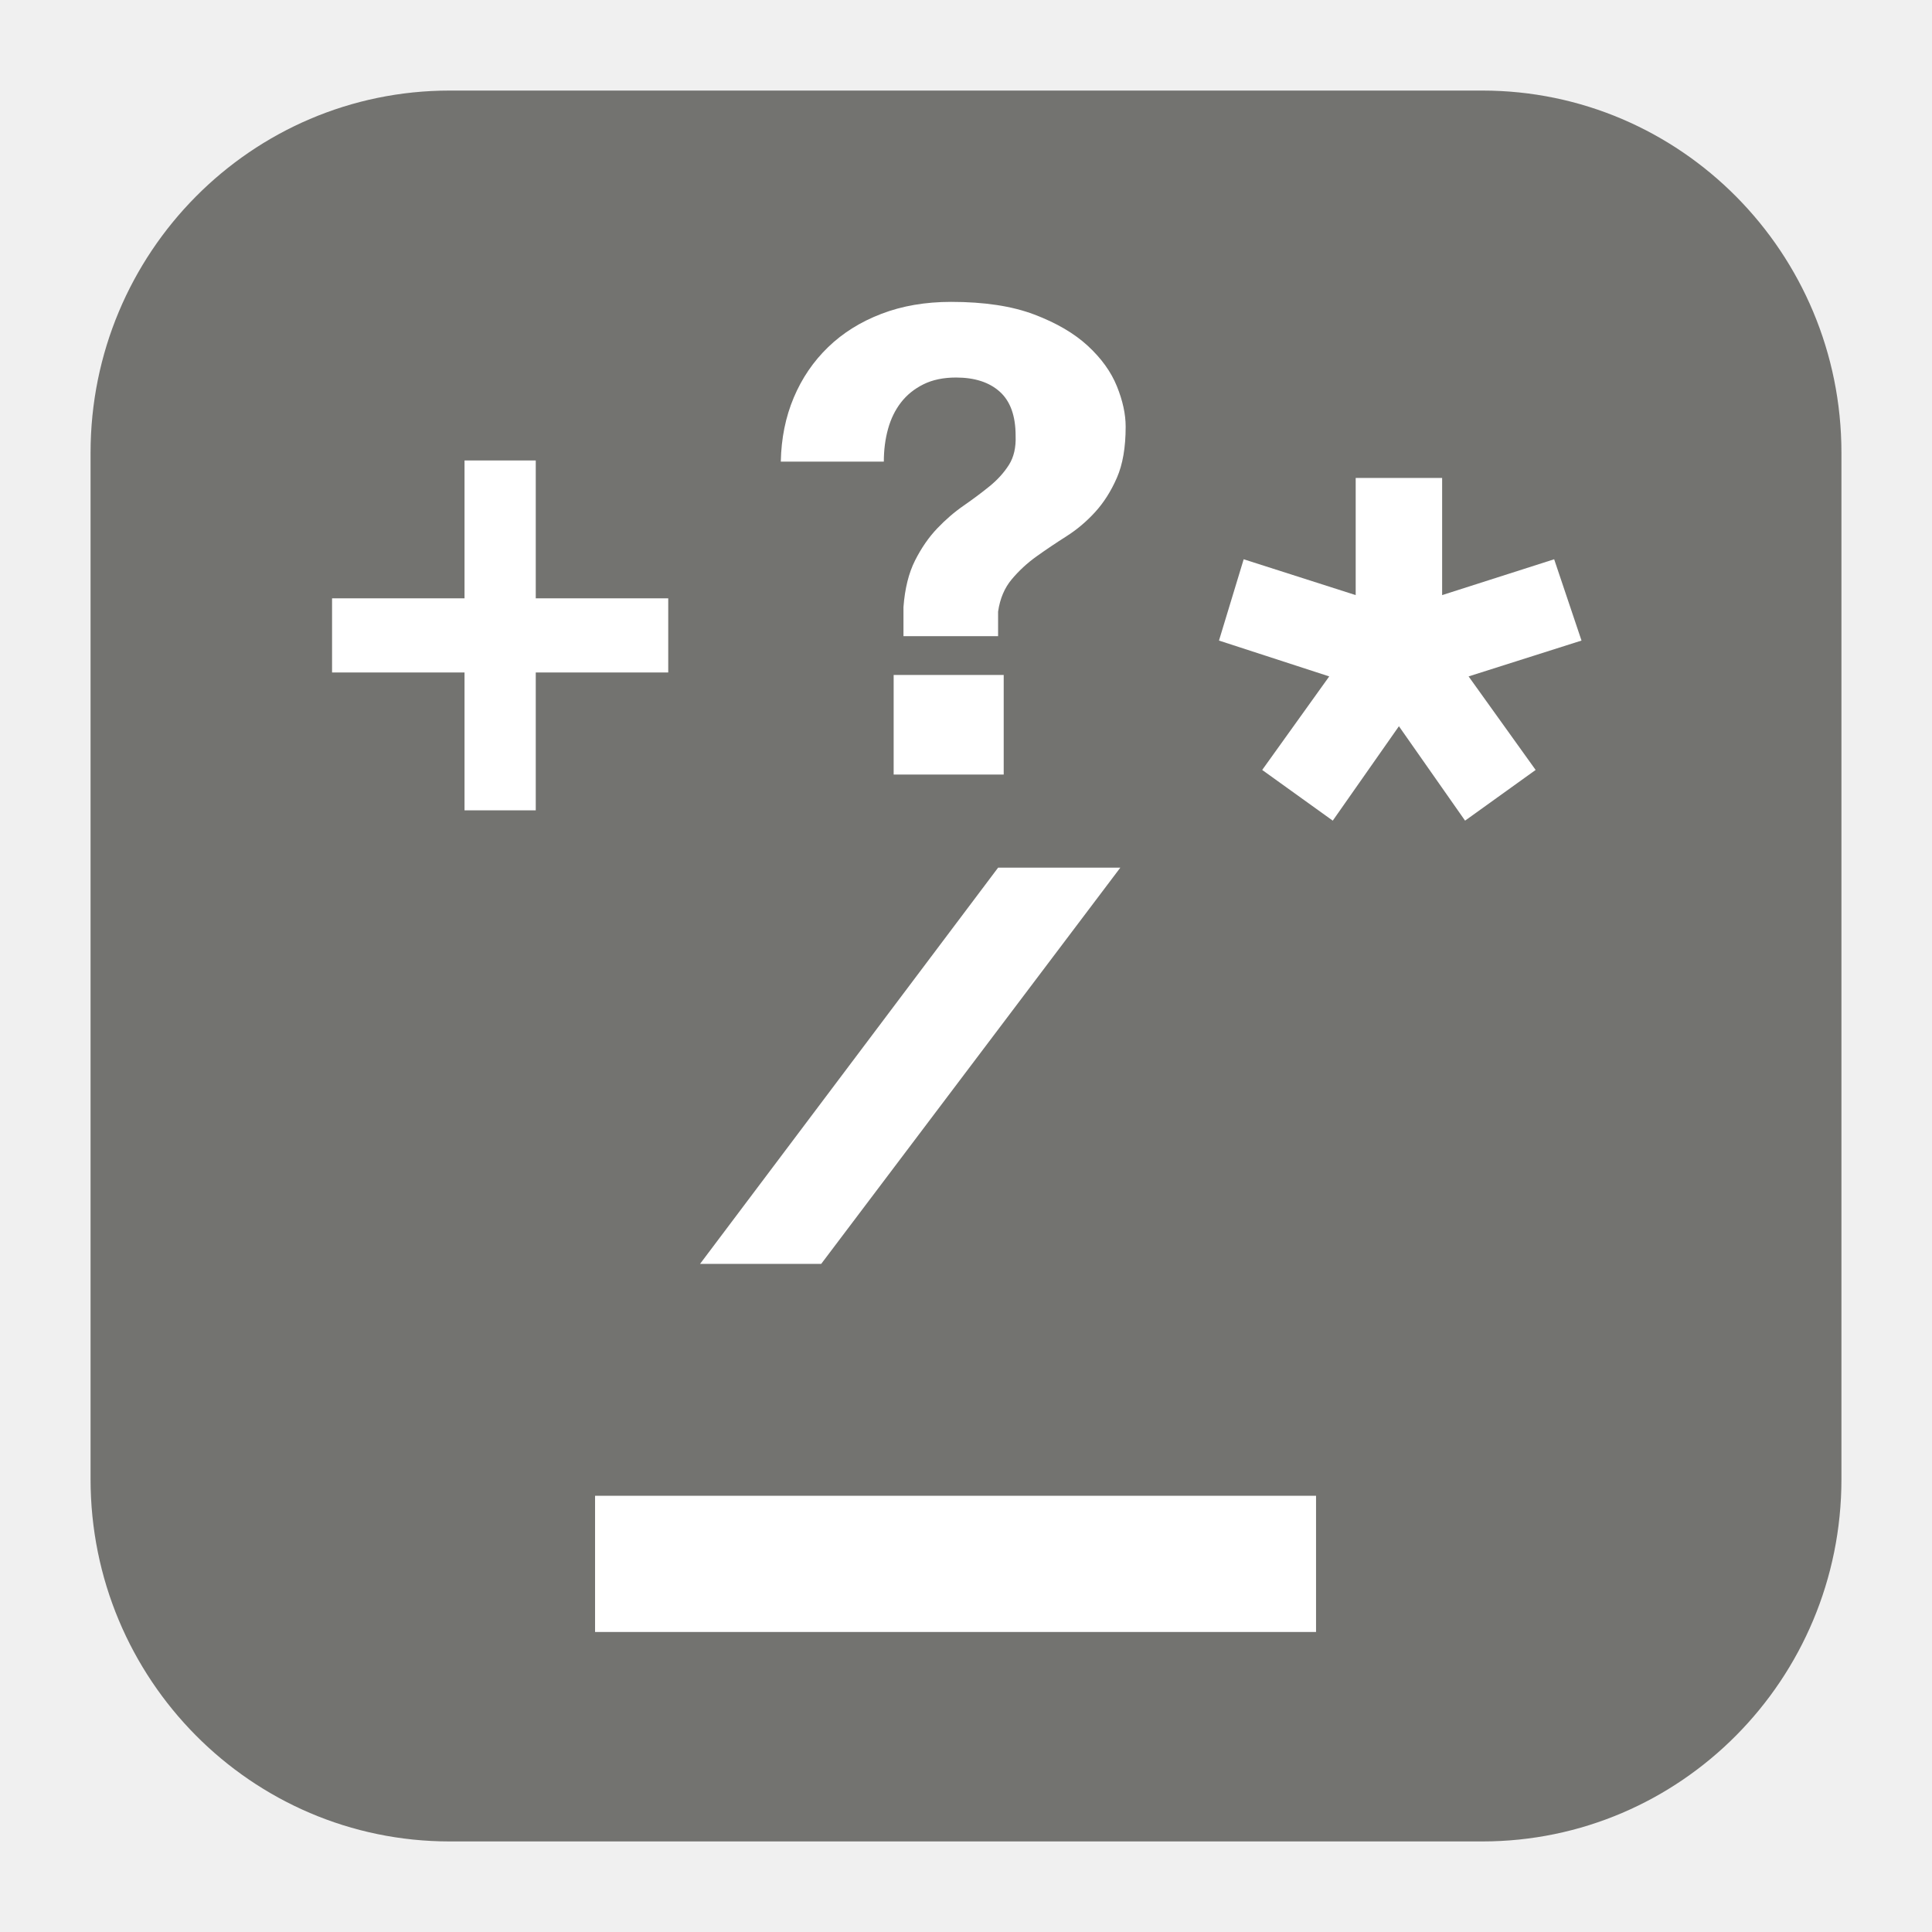
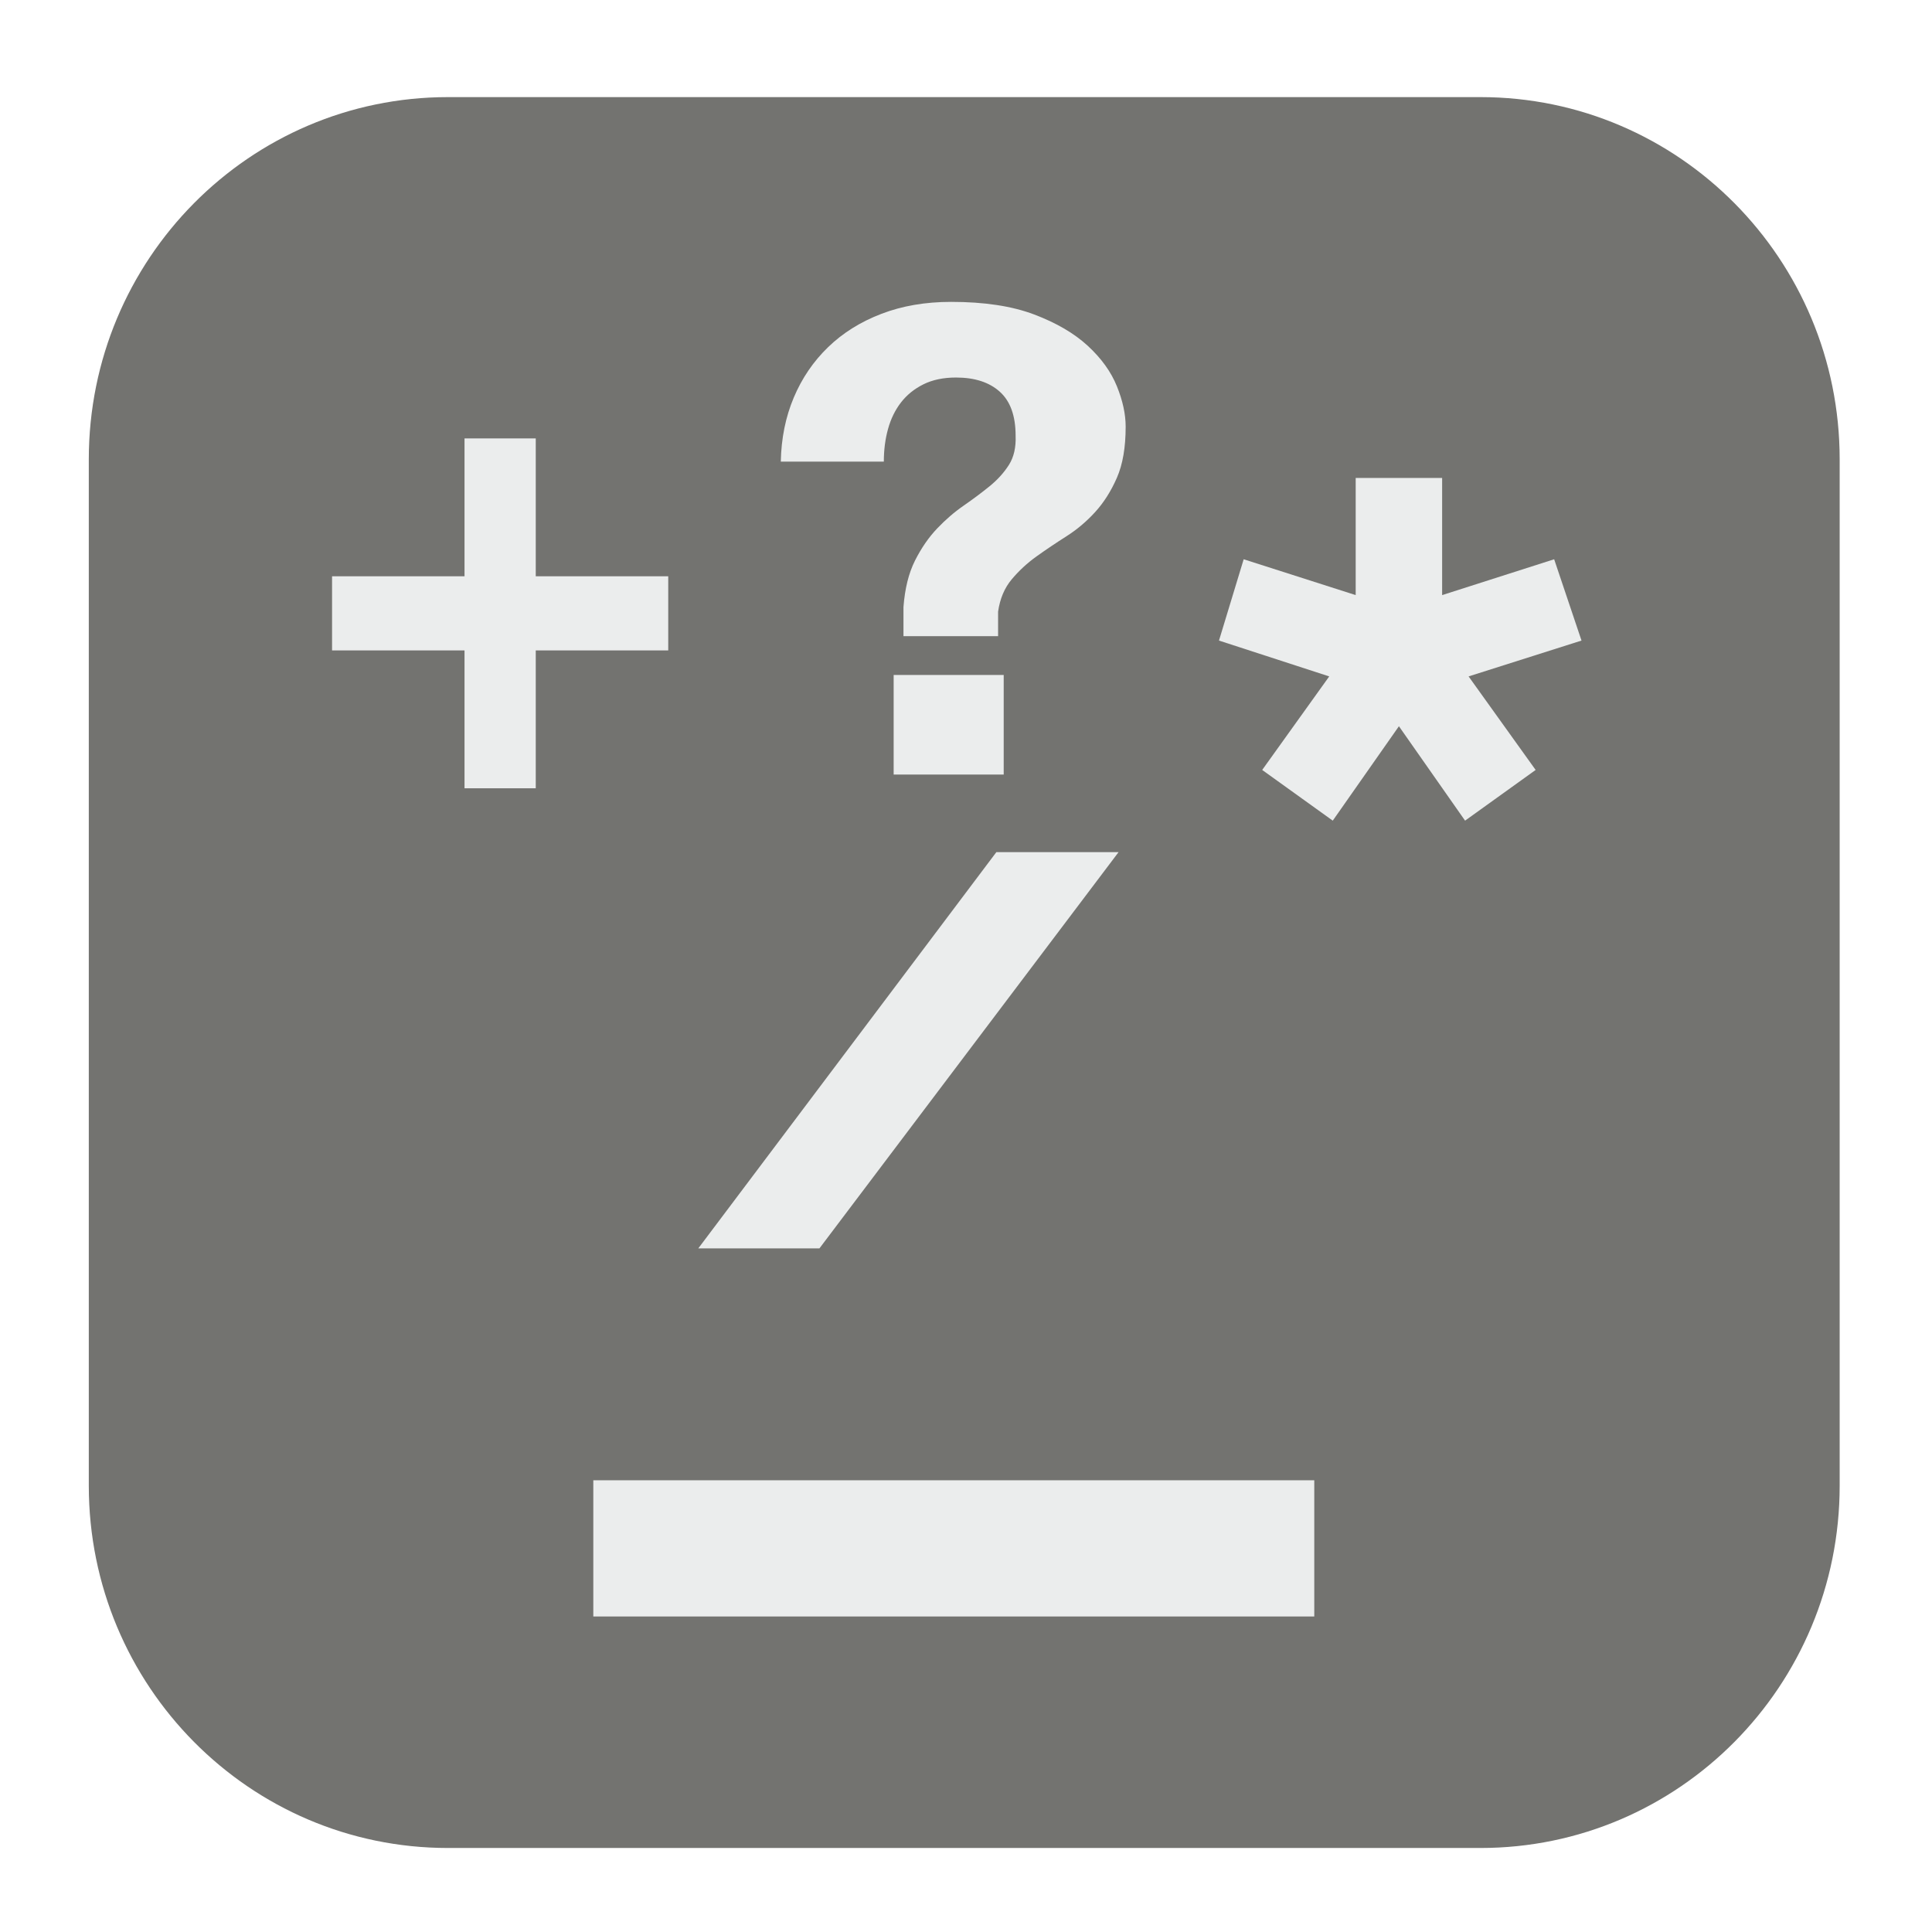
<svg xmlns="http://www.w3.org/2000/svg" version="1.1" x="0px" y="0px" width="128" height="128" viewBox="0, 0, 128, 128">
  <g id="Background">
-     <rect x="0" y="0" width="128" height="128" fill="#000000" fill-opacity="0" />
+     <rect x="0" y="0" width="128" height="128" fill="#FFFFFF" />
  </g>
  <g id="Background" />
  <g id="Image">
-     <path d="M29.795,6 L98.205,6 C111.347,6 122,16.745 122,30 L122,98 C122,111.255 111.347,122 98.205,122 L29.795,122 C16.653,122 6,111.255 6,98 L6,30 C6,16.745 16.653,6 29.795,6 z" fill="#737370" />
-     <path d="M35.495,39.641 L35.495,30.507 L30.776,30.507 L30.776,39.641 L22,39.641 L22,44.553 L30.776,44.553 L30.776,53.687 L35.495,53.687 L35.495,44.553 L44.272,44.553 L44.272,39.641 z" fill="#FFFFFF" />
-     <path d="M39.425,99.099 L39.425,108.123 L87.191,108.123 L87.191,99.099 z" fill="#FFFFFF" />
-     <path d="M66.127,57.485 L46.381,83.735 L54.407,83.735 L74.224,57.485 z" fill="#FFFFFF" />
-     <path d="M92.682,48.115 L97.065,54.37 L101.74,51.011 L97.298,44.814 L104.779,42.439 L102.967,37.053 L95.545,39.427 L95.545,31.666 L89.818,31.666 L89.818,39.427 L82.397,37.053 L80.761,42.439 L88.065,44.814 L83.624,51.011 L88.299,54.37 z" fill="#FFFFFF" />
-     <path d="M59.207,44.719 L59.207,51.316 L66.498,51.316 L66.498,44.719 z M51.73,30.582 L58.556,30.582 Q58.556,29.425 58.835,28.418 Q59.114,27.411 59.694,26.662 Q60.275,25.912 61.18,25.462 Q62.086,25.012 63.34,25.012 Q65.197,25.012 66.242,25.955 Q67.287,26.897 67.287,28.868 Q67.333,30.025 66.846,30.796 Q66.358,31.567 65.569,32.21 Q64.779,32.852 63.851,33.495 Q62.922,34.137 62.086,35.016 Q61.25,35.894 60.623,37.136 Q59.996,38.379 59.857,40.221 L59.857,42.148 L66.126,42.148 L66.126,40.521 Q66.312,39.235 67.032,38.379 Q67.751,37.522 68.68,36.858 Q69.609,36.194 70.654,35.53 Q71.699,34.866 72.558,33.923 Q73.417,32.981 73.997,31.653 Q74.578,30.325 74.578,28.268 Q74.578,27.026 73.997,25.591 Q73.417,24.156 72.07,22.913 Q70.724,21.671 68.518,20.836 Q66.312,20 63.015,20 Q60.46,20 58.394,20.793 Q56.327,21.585 54.865,22.999 Q53.402,24.413 52.589,26.34 Q51.776,28.268 51.73,30.582 z" fill="#FFFFFF" />
+     <path d="M29.678,6.434 L98.088,6.434 C111.23,6.434 121.883,17.179 121.883,30.434 L121.883,98.434 C121.883,111.689 111.23,122.434 98.088,122.434 L29.678,122.434 C16.536,122.434 5.883,111.689 5.883,98.434 L5.883,30.434 C5.883,17.179 16.536,6.434 29.678,6.434 z" fill="#737370" />
+     <path d="M35.495,38.18 L35.495,29.046 L30.776,29.046 L30.776,38.18 L22,38.18 L22,43.092 L30.776,43.092 L30.776,52.226 L35.495,52.226 L35.495,43.092 L44.272,43.092 L44.272,38.18 z" fill="#EBEDED" />
+     <path d="M39.308,98.072 L39.308,107.096 L87.074,107.096 L87.074,98.072 z" fill="#EBEDED" />
+     <path d="M66.01,56.458 L46.264,82.708 L54.29,82.708 L74.107,56.458 z" fill="#EBEDED" />
+     <path d="M92.682,48.115 L97.065,54.37 L101.74,51.011 L97.298,44.814 L104.779,42.439 L102.967,37.053 L95.545,39.427 L95.545,31.666 L89.818,31.666 L89.818,39.427 L82.397,37.053 L80.761,42.439 L88.065,44.814 L83.624,51.011 L88.299,54.37 z" fill="#EBEDED" />
+     <path d="M59.207,44.719 L59.207,51.316 L66.498,51.316 L66.498,44.719 z M51.73,30.582 L58.556,30.582 Q58.556,29.425 58.835,28.418 Q59.114,27.411 59.694,26.662 Q60.275,25.912 61.18,25.462 Q62.086,25.012 63.34,25.012 Q65.197,25.012 66.242,25.955 Q67.287,26.897 67.287,28.868 Q67.333,30.025 66.846,30.796 Q66.358,31.567 65.569,32.21 Q64.779,32.852 63.851,33.495 Q62.922,34.137 62.086,35.016 Q61.25,35.894 60.623,37.136 Q59.996,38.379 59.857,40.221 L59.857,42.148 L66.126,42.148 L66.126,40.521 Q66.312,39.235 67.032,38.379 Q67.751,37.522 68.68,36.858 Q69.609,36.194 70.654,35.53 Q71.699,34.866 72.558,33.923 Q73.417,32.981 73.997,31.653 Q74.578,30.325 74.578,28.268 Q74.578,27.026 73.997,25.591 Q73.417,24.156 72.07,22.913 Q70.724,21.671 68.518,20.836 Q66.312,20 63.015,20 Q60.46,20 58.394,20.793 Q56.327,21.585 54.865,22.999 Q53.402,24.413 52.589,26.34 Q51.776,28.268 51.73,30.582 z" fill="#EBEDED" />
  </g>
  <defs />
</svg>
